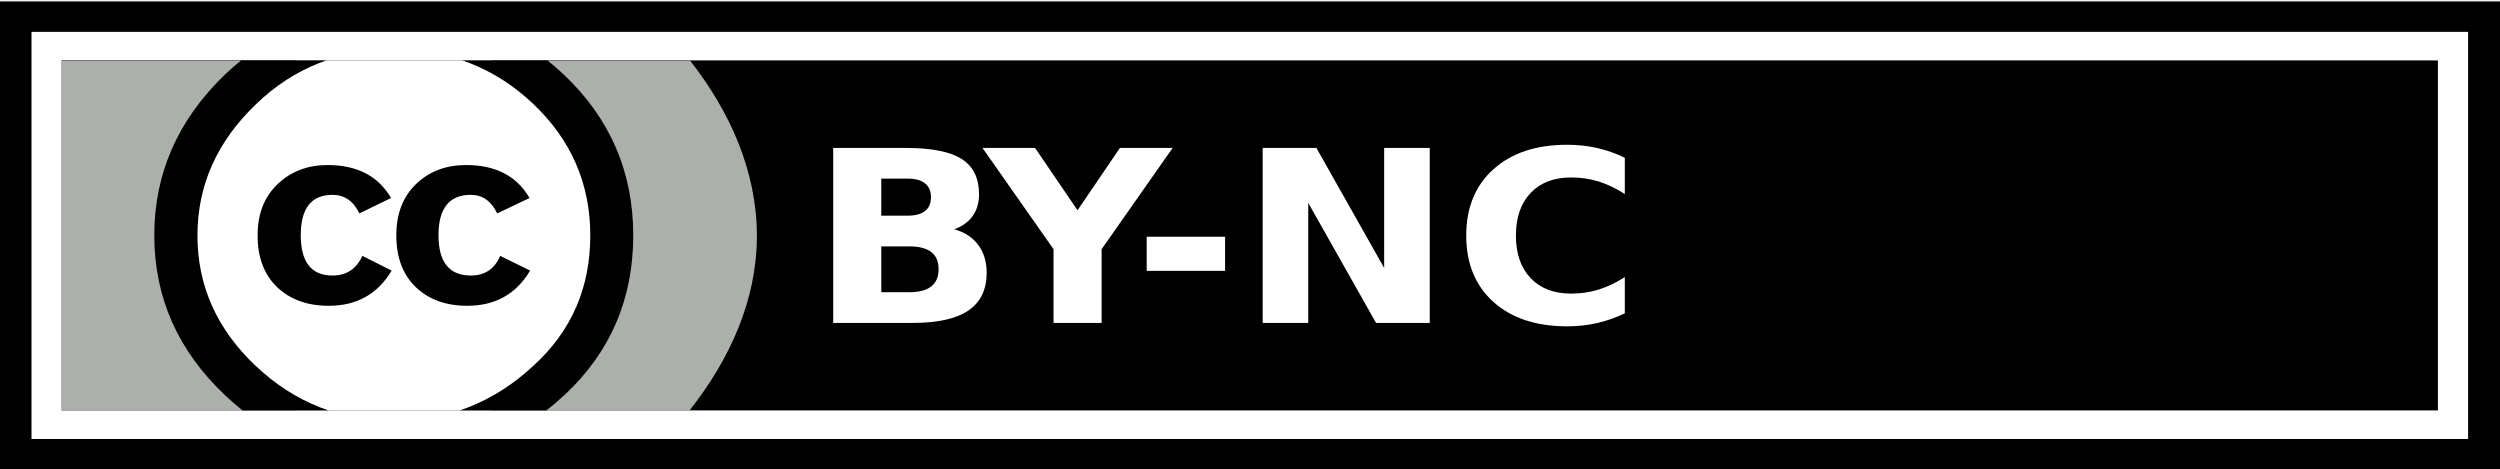
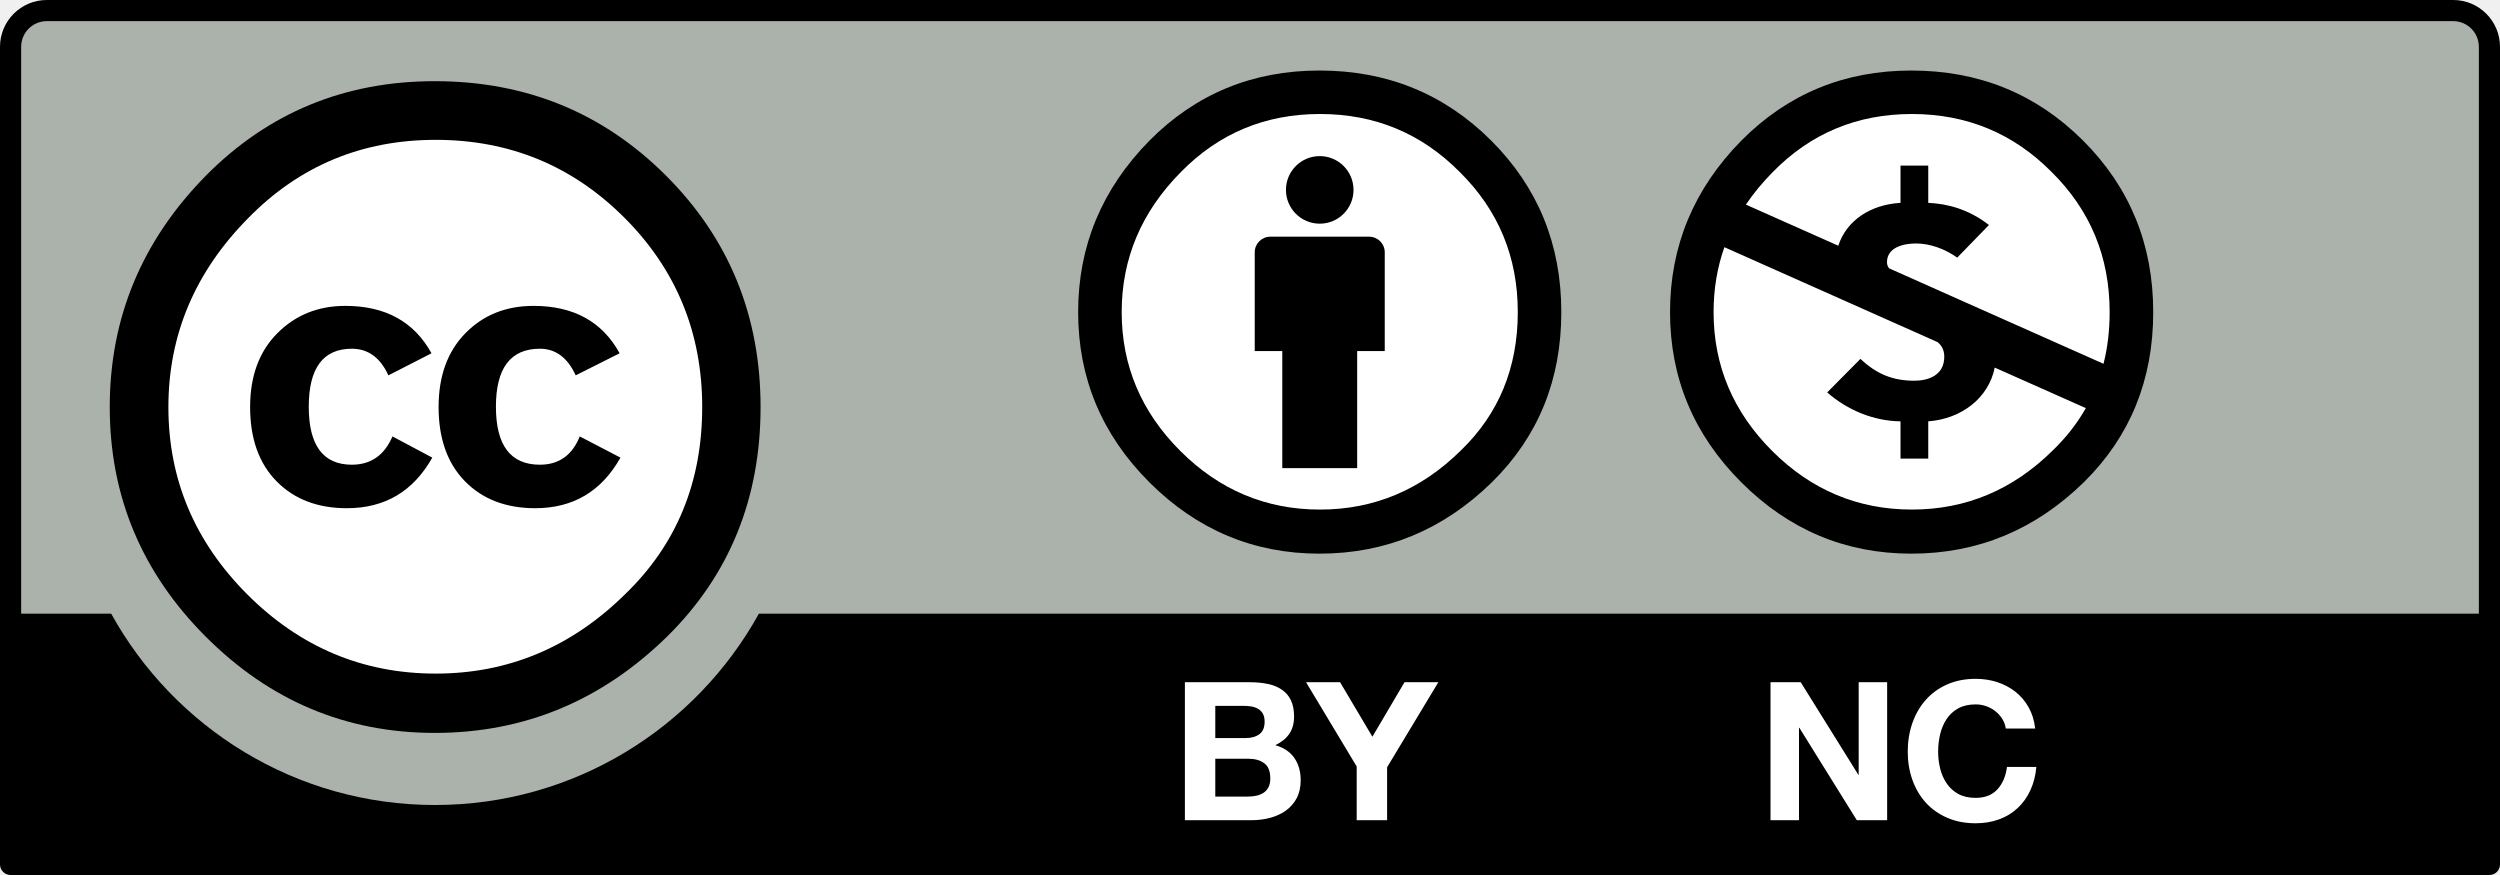
- <svg xmlns="http://www.w3.org/2000/svg" width="80" height="15" id="svg2279" version="1.0">
-   <defs id="defs2281">
-     <clipPath clipPathUnits="userSpaceOnUse" id="clipPath3442">
-       <rect style="fill:#000000;fill-opacity:1;stroke:none;stroke-width:0.922;stroke-miterlimit:4;stroke-dasharray:none;stroke-opacity:1" id="rect3444" width="20.614" height="12.484" x="171.998" y="239.12" />
-     </clipPath>
-   </defs>
+ <svg xmlns="http://www.w3.org/2000/svg" width="120" height="42" id="svg2759" version="1.0">
+   <defs id="defs2761" />
  <g id="layer1">
-     <g id="BY-NC" transform="matrix(0.9875019,0,0,0.9333518,-323.9006,-302.6775)">
-       <g id="g3711" transform="translate(158,87)">
-         <rect style="fill:#ffffff;fill-opacity:1;stroke:#000000;stroke-width:1.042;stroke-miterlimit:4;stroke-dasharray:none;stroke-opacity:1" id="rect3713" width="80" height="15" x="170.5" y="237.862" />
-         <rect y="239.362" x="172" height="12" width="77" id="rect3715" style="fill:#000000;fill-opacity:1;stroke:none;stroke-width:0.922;stroke-miterlimit:4;stroke-dasharray:none;stroke-opacity:1" />
-         <path style="fill:#abb1aa;fill-opacity:1;stroke:none;stroke-width:1;stroke-miterlimit:4;stroke-dasharray:none;stroke-opacity:0.469" d="M 172,239.375 L 172,251.375 L 192.335,251.375 C 193.643,249.625 194.527,247.591 194.527,245.375 C 194.527,243.174 193.659,241.118 192.366,239.375 L 172,239.375 z" id="path3717" />
-         <g id="g3719" transform="matrix(0.9612533,0,0,0.9612533,6.834157,9.506999)" clip-path="url(#clipPath3442)">
-           <path id="path3721" cx="296.354" ry="22.94" cy="264.358" type="arc" rx="22.94" d="M 190.064,245.362 C 190.067,249.254 186.913,252.411 183.022,252.413 C 179.13,252.416 175.973,249.263 175.97,245.371 C 175.97,245.368 175.97,245.365 175.97,245.362 C 175.968,241.47 179.121,238.313 183.013,238.311 C 186.905,238.309 190.062,241.462 190.064,245.354 C 190.064,245.356 190.064,245.359 190.064,245.362 z" style="opacity:1;fill:#ffffff" />
-           <path d="M 188.746,239.622 C 190.308,241.185 191.09,243.099 191.09,245.362 C 191.09,247.626 190.322,249.519 188.786,251.042 C 187.156,252.645 185.23,253.447 183.007,253.447 C 180.811,253.447 178.918,252.652 177.329,251.062 C 175.739,249.472 174.944,247.572 174.944,245.362 C 174.944,243.152 175.739,241.239 177.329,239.622 C 178.878,238.059 180.771,237.278 183.007,237.278 C 185.271,237.278 187.183,238.059 188.746,239.622 z M 178.381,240.674 C 177.06,242.008 176.399,243.571 176.399,245.364 C 176.399,247.157 177.053,248.707 178.361,250.014 C 179.668,251.322 181.225,251.975 183.031,251.975 C 184.837,251.975 186.407,251.315 187.742,249.994 C 189.009,248.767 189.642,247.225 189.642,245.364 C 189.642,243.518 188.998,241.951 187.711,240.664 C 186.424,239.376 184.864,238.733 183.031,238.733 C 181.198,238.733 179.648,239.38 178.381,240.674 z M 181.858,244.576 C 181.656,244.135 181.354,243.915 180.951,243.915 C 180.238,243.915 179.882,244.395 179.882,245.354 C 179.882,246.313 180.238,246.793 180.951,246.793 C 181.421,246.793 181.757,246.559 181.959,246.091 L 182.946,246.617 C 182.476,247.453 181.769,247.872 180.828,247.872 C 180.101,247.872 179.52,247.649 179.083,247.204 C 178.645,246.759 178.427,246.145 178.427,245.362 C 178.427,244.593 178.652,243.983 179.103,243.531 C 179.553,243.078 180.115,242.852 180.787,242.852 C 181.783,242.852 182.496,243.245 182.926,244.028 L 181.858,244.576 z M 186.504,244.576 C 186.302,244.135 186.006,243.915 185.615,243.915 C 184.888,243.915 184.525,244.395 184.525,245.354 C 184.525,246.313 184.888,246.793 185.615,246.793 C 186.086,246.793 186.416,246.559 186.605,246.091 L 187.614,246.617 C 187.144,247.453 186.439,247.872 185.499,247.872 C 184.774,247.872 184.193,247.649 183.757,247.204 C 183.321,246.759 183.103,246.145 183.103,245.362 C 183.103,244.593 183.324,243.983 183.767,243.531 C 184.21,243.078 184.774,242.852 185.459,242.852 C 186.453,242.852 187.165,243.245 187.594,244.028 L 186.504,244.576 z" id="path3723" style="opacity:1" />
+     <g transform="matrix(0.9937808,0,0,0.9936927,-177.6941,-148.8773)" id="g325">
+       <path id="path3817_3_" nodetypes="ccccccc" d="M 182.235,150.264 L 296.299,150.467 C 297.893,150.467 299.317,150.23 299.317,153.647 L 299.177,191.214 L 179.357,191.214 L 179.357,153.508 C 179.357,151.823 179.52,150.264 182.235,150.264 z" style="fill:#aab2ab" />
+       <g id="g5908_3_" transform="matrix(0.872921,0,0,0.872921,50.12536,143.2144)">
+         <path id="path5906_3_" cx="296.354" ry="22.94" cy="264.358" type="arc" rx="22.94" d="M 187.209,30.094 C 187.215,38.775 180.182,45.816 171.501,45.821 C 162.821,45.826 155.779,38.794 155.774,30.113 C 155.774,30.107 155.774,30.101 155.774,30.094 C 155.769,21.414 162.802,14.372 171.482,14.367 C 180.164,14.362 187.204,21.395 187.209,30.075 C 187.209,30.081 187.209,30.088 187.209,30.094 z" style="fill:#ffffff" />
+         <g id="g5706_3_" transform="translate(-289.6157,99.0653)">
+           <path id="path5708_3_" d="M 473.885,-81.773 C 477.37,-78.288 479.113,-74.02 479.113,-68.971 C 479.113,-63.922 477.4,-59.699 473.975,-56.303 C 470.339,-52.727 466.043,-50.939 461.085,-50.939 C 456.187,-50.939 451.965,-52.712 448.42,-56.259 C 444.874,-59.804 443.102,-64.042 443.102,-68.971 C 443.102,-73.9 444.874,-78.167 448.42,-81.773 C 451.875,-85.26 456.097,-87.003 461.085,-87.003 C 466.133,-87.003 470.399,-85.26 473.885,-81.773 z M 450.767,-79.429 C 447.82,-76.452 446.347,-72.965 446.347,-68.966 C 446.347,-64.968 447.805,-61.511 450.721,-58.595 C 453.638,-55.679 457.11,-54.221 461.138,-54.221 C 465.167,-54.221 468.669,-55.693 471.645,-58.64 C 474.471,-61.376 475.884,-64.817 475.884,-68.966 C 475.884,-73.085 474.448,-76.579 471.577,-79.451 C 468.706,-82.321 465.227,-83.757 461.138,-83.757 C 457.05,-83.757 453.592,-82.314 450.767,-79.429 z M 458.521,-70.725 C 458.071,-71.707 457.397,-72.198 456.498,-72.198 C 454.909,-72.198 454.114,-71.128 454.114,-68.989 C 454.114,-66.85 454.909,-65.78 456.498,-65.78 C 457.547,-65.78 458.297,-66.301 458.746,-67.345 L 460.949,-66.172 C 459.899,-64.306 458.324,-63.373 456.224,-63.373 C 454.604,-63.373 453.306,-63.87 452.332,-64.863 C 451.356,-65.856 450.869,-67.226 450.869,-68.971 C 450.869,-70.686 451.371,-72.048 452.376,-73.056 C 453.382,-74.065 454.634,-74.569 456.134,-74.569 C 458.354,-74.569 459.944,-73.694 460.905,-71.946 L 458.521,-70.725 z M 468.884,-70.725 C 468.434,-71.707 467.773,-72.198 466.902,-72.198 C 465.281,-72.198 464.47,-71.128 464.47,-68.989 C 464.47,-66.85 465.281,-65.78 466.902,-65.78 C 467.953,-65.78 468.689,-66.301 469.109,-67.345 L 471.361,-66.172 C 470.313,-64.306 468.74,-63.373 466.644,-63.373 C 465.026,-63.373 463.731,-63.87 462.757,-64.863 C 461.785,-65.856 461.298,-67.226 461.298,-68.971 C 461.298,-70.686 461.792,-72.048 462.781,-73.056 C 463.768,-74.065 465.026,-74.569 466.554,-74.569 C 468.77,-74.569 470.358,-73.694 471.315,-71.946 L 468.884,-70.725 z" />
        </g>
      </g>
-       <path id="text3725" d="M 357.42,331.685 C 357.665,331.685 357.851,331.631 357.978,331.524 C 358.105,331.417 358.168,331.259 358.168,331.05 C 358.168,330.844 358.105,330.687 357.978,330.58 C 357.851,330.47 357.665,330.415 357.42,330.415 L 356.558,330.415 L 356.558,331.685 L 357.42,331.685 M 357.472,334.309 C 357.785,334.309 358.02,334.244 358.176,334.112 C 358.336,333.981 358.415,333.783 358.415,333.518 C 358.415,333.258 358.337,333.063 358.18,332.935 C 358.024,332.804 357.788,332.738 357.472,332.738 L 356.558,332.738 L 356.558,334.309 L 357.472,334.309 M 358.921,332.151 C 359.255,332.248 359.514,332.426 359.698,332.686 C 359.881,332.946 359.973,333.264 359.973,333.642 C 359.973,334.221 359.776,334.652 359.382,334.936 C 358.988,335.22 358.389,335.362 357.586,335.362 L 355,335.362 L 355,329.362 L 357.339,329.362 C 358.178,329.362 358.785,329.488 359.16,329.74 C 359.537,329.992 359.726,330.395 359.726,330.95 C 359.726,331.242 359.657,331.491 359.52,331.697 C 359.382,331.901 359.183,332.052 358.921,332.151 M 359.837,329.362 L 361.541,329.362 L 362.917,331.5 L 364.292,329.362 L 366,329.362 L 363.698,332.834 L 363.698,335.362 L 362.14,335.362 L 362.14,332.834 L 359.837,329.362 M 365.158,332.408 L 367.699,332.408 L 367.699,333.578 L 365.158,333.578 L 365.158,332.408 M 368.917,329.362 L 370.657,329.362 L 372.854,333.477 L 372.854,329.362 L 374.331,329.362 L 374.331,335.362 L 372.591,335.362 L 370.394,331.247 L 370.394,335.362 L 368.917,335.362 L 368.917,329.362 M 380.652,335.033 C 380.366,335.18 380.068,335.291 379.757,335.366 C 379.447,335.441 379.124,335.479 378.786,335.479 C 377.78,335.479 376.983,335.2 376.395,334.643 C 375.807,334.083 375.513,333.325 375.513,332.368 C 375.513,331.409 375.807,330.651 376.395,330.094 C 376.983,329.534 377.78,329.254 378.786,329.254 C 379.124,329.254 379.447,329.291 379.757,329.366 C 380.068,329.441 380.366,329.552 380.652,329.7 L 380.652,330.942 C 380.363,330.746 380.079,330.603 379.798,330.512 C 379.517,330.42 379.222,330.375 378.912,330.375 C 378.356,330.375 377.919,330.552 377.601,330.905 C 377.282,331.259 377.123,331.747 377.123,332.368 C 377.123,332.987 377.282,333.473 377.601,333.827 C 377.919,334.181 378.356,334.357 378.912,334.357 C 379.222,334.357 379.517,334.312 379.798,334.221 C 380.079,334.13 380.363,333.986 380.652,333.791 L 380.652,335.033" style="font-size:8.259px;font-style:normal;font-weight:bold;fill:#ffffff;fill-opacity:1;stroke:none;stroke-width:1px;stroke-linecap:butt;stroke-linejoin:miter;stroke-opacity:1;font-family:'Bitstream Vera Sans'" />
+       <path d="M 297.296,149.822 L 181.067,149.822 C 179.821,149.822 178.806,150.836 178.806,152.083 L 178.806,191.579 C 178.806,191.86 179.035,192.089 179.317,192.089 L 299.046,192.089 C 299.328,192.089 299.557,191.86 299.557,191.579 L 299.557,152.083 C 299.557,150.836 298.543,149.822 297.296,149.822 z M 181.067,150.843 L 297.296,150.843 C 297.98,150.843 298.536,151.399 298.536,152.083 C 298.536,152.083 298.536,167.968 298.536,179.464 L 215.462,179.464 C 212.417,184.97 206.551,188.708 199.818,188.708 C 193.083,188.708 187.218,184.973 184.175,179.464 L 179.828,179.464 C 179.828,167.968 179.828,152.083 179.828,152.083 C 179.828,151.399 180.384,150.843 181.067,150.843 z" id="path332" />
+       <g enable-background="new    " id="g334">
+         <path d="M 239.178,182.777 C 239.496,182.777 239.786,182.806 240.047,182.861 C 240.309,182.917 240.534,183.009 240.721,183.137 C 240.908,183.264 241.053,183.434 241.156,183.645 C 241.258,183.856 241.31,184.117 241.31,184.429 C 241.31,184.765 241.234,185.044 241.081,185.268 C 240.928,185.492 240.702,185.675 240.403,185.818 C 240.815,185.937 241.123,186.144 241.326,186.439 C 241.529,186.735 241.63,187.092 241.63,187.509 C 241.63,187.845 241.565,188.136 241.434,188.382 C 241.303,188.627 241.126,188.828 240.906,188.983 C 240.684,189.14 240.431,189.255 240.148,189.329 C 239.864,189.404 239.573,189.441 239.273,189.441 L 236.037,189.441 L 236.037,182.777 L 239.178,182.777 L 239.178,182.777 z M 238.991,185.473 C 239.252,185.473 239.468,185.41 239.636,185.286 C 239.804,185.162 239.888,184.961 239.888,184.682 C 239.888,184.526 239.86,184.398 239.804,184.3 C 239.748,184.2 239.673,184.123 239.58,184.066 C 239.486,184.011 239.379,183.972 239.257,183.95 C 239.136,183.929 239.01,183.918 238.879,183.918 L 237.505,183.918 L 237.505,185.473 L 238.991,185.473 z M 239.077,188.301 C 239.22,188.301 239.357,188.287 239.488,188.259 C 239.619,188.23 239.735,188.184 239.834,188.119 C 239.934,188.054 240.013,187.965 240.073,187.853 C 240.132,187.741 240.162,187.598 240.162,187.424 C 240.162,187.082 240.065,186.838 239.872,186.691 C 239.678,186.546 239.423,186.473 239.105,186.473 L 237.505,186.473 L 237.505,188.301 L 239.077,188.301 L 239.077,188.301 z" id="path336" style="fill:#ffffff" />
+         <path d="M 241.889,182.777 L 243.533,182.777 L 245.093,185.409 L 246.644,182.777 L 248.278,182.777 L 245.804,186.884 L 245.804,189.441 L 244.335,189.441 L 244.335,186.847 L 241.889,182.777 z" id="path338" style="fill:#ffffff" />
+       </g>
+       <g enable-background="new    " id="g340">
+         <path d="M 265.781,182.777 L 268.565,187.248 L 268.581,187.248 L 268.581,182.777 L 269.956,182.777 L 269.956,189.441 L 268.49,189.441 L 265.716,184.979 L 265.698,184.979 L 265.698,189.441 L 264.323,189.441 L 264.323,182.777 L 265.781,182.777 z" id="path342" style="fill:#ffffff" />
+         <path d="M 275.519,184.553 C 275.432,184.412 275.323,184.289 275.192,184.184 C 275.061,184.078 274.914,183.995 274.749,183.937 C 274.583,183.877 274.411,183.848 274.231,183.848 C 273.901,183.848 273.621,183.911 273.39,184.039 C 273.16,184.166 272.973,184.337 272.831,184.552 C 272.687,184.767 272.583,185.011 272.517,185.284 C 272.452,185.558 272.419,185.841 272.419,186.133 C 272.419,186.413 272.452,186.686 272.517,186.949 C 272.583,187.214 272.687,187.452 272.831,187.663 C 272.973,187.875 273.16,188.044 273.39,188.172 C 273.621,188.3 273.901,188.363 274.231,188.363 C 274.678,188.363 275.029,188.227 275.281,187.952 C 275.533,187.679 275.687,187.317 275.743,186.869 L 277.162,186.869 C 277.125,187.286 277.028,187.663 276.873,187.999 C 276.717,188.336 276.511,188.622 276.256,188.859 C 276.001,189.097 275.703,189.277 275.36,189.402 C 275.018,189.527 274.641,189.59 274.231,189.59 C 273.72,189.59 273.261,189.501 272.853,189.323 C 272.446,189.146 272.101,188.901 271.821,188.591 C 271.54,188.279 271.325,187.913 271.175,187.493 C 271.026,187.072 270.951,186.62 270.951,186.134 C 270.951,185.636 271.026,185.174 271.175,184.747 C 271.325,184.32 271.54,183.948 271.821,183.631 C 272.101,183.313 272.446,183.064 272.853,182.884 C 273.261,182.703 273.72,182.613 274.231,182.613 C 274.598,182.613 274.945,182.666 275.272,182.772 C 275.598,182.878 275.891,183.032 276.149,183.235 C 276.408,183.438 276.621,183.688 276.789,183.987 C 276.957,184.286 277.062,184.629 277.106,185.015 L 275.687,185.015 C 275.663,184.847 275.606,184.692 275.519,184.553 z" id="path344" style="fill:#ffffff" />
+       </g>
+       <g id="g6379_1_" transform="matrix(1.146822,0,0,1.146822,457.9375,166.153)">
+         <path id="path6381_1_" cx="475.971" ry="29.21" cy="252.086" type="arc" rx="29.21" d="M -154.145,-1.094 C -154.142,3.733 -158.051,7.648 -162.878,7.651 C -167.705,7.654 -171.62,3.744 -171.624,-1.082 C -171.624,-1.087 -171.624,-1.091 -171.624,-1.094 C -171.627,-5.922 -167.718,-9.837 -162.891,-9.841 C -158.064,-9.844 -154.148,-5.934 -154.145,-1.108 C -154.145,-1.103 -154.145,-1.099 -154.145,-1.094 z" style="fill:#ffffff" />
+         <path id="path6383_1_" d="M -162.897,-11.269 C -160.045,-11.269 -157.634,-10.286 -155.664,-8.319 C -153.695,-6.352 -152.709,-3.943 -152.709,-1.094 C -152.709,1.754 -153.677,4.137 -155.613,6.054 C -157.668,8.072 -160.096,9.08 -162.897,9.08 C -165.665,9.08 -168.051,8.08 -170.054,6.079 C -172.058,4.078 -173.059,1.687 -173.059,-1.094 C -173.059,-3.876 -172.058,-6.284 -170.054,-8.319 C -168.102,-10.286 -165.716,-11.269 -162.897,-11.269 z M -170.77,-3.828 C -171.074,-2.969 -171.225,-2.058 -171.225,-1.094 C -171.225,1.161 -170.403,3.111 -168.756,4.756 C -167.109,6.4 -165.148,7.223 -162.872,7.223 C -160.596,7.223 -158.619,6.393 -156.938,4.73 C -156.375,4.187 -155.911,3.593 -155.547,2.95 L -159.384,1.243 C -159.643,2.533 -160.793,3.405 -162.184,3.507 L -162.184,5.076 L -163.352,5.076 L -163.352,3.507 C -164.494,3.494 -165.597,3.027 -166.44,2.289 L -165.04,0.876 C -164.364,1.511 -163.689,1.796 -162.768,1.796 C -162.171,1.796 -161.509,1.562 -161.509,0.785 C -161.509,0.509 -161.616,0.317 -161.784,0.174 L -162.754,-0.259 L -163.962,-0.796 C -164.559,-1.063 -165.065,-1.287 -165.573,-1.514 L -170.77,-3.828 z M -162.872,-9.438 C -165.181,-9.438 -167.133,-8.625 -168.729,-6.996 C -169.164,-6.557 -169.542,-6.099 -169.864,-5.622 L -165.973,-3.89 C -165.622,-4.969 -164.597,-5.624 -163.352,-5.696 L -163.352,-7.265 L -162.184,-7.265 L -162.184,-5.696 C -161.379,-5.657 -160.497,-5.437 -159.627,-4.763 L -160.964,-3.389 C -161.457,-3.738 -162.08,-3.985 -162.703,-3.985 C -163.209,-3.985 -163.922,-3.83 -163.922,-3.195 C -163.922,-3.098 -163.891,-3.012 -163.831,-2.937 L -162.53,-2.358 L -161.65,-1.965 C -161.087,-1.713 -160.549,-1.475 -160.016,-1.237 L -154.802,1.083 C -154.63,0.401 -154.544,-0.325 -154.544,-1.094 C -154.544,-3.419 -155.358,-5.385 -156.988,-6.996 C -158.602,-8.625 -160.563,-9.438 -162.872,-9.438 z" />
+       </g>
+       <g id="g349">
+         <circle cx="242.562" cy="165.136" r="10.806" id="circle351" style="fill:#ffffff" />
+         <g id="g353">
+           <path d="M 245.69,162.009 C 245.69,161.593 245.352,161.255 244.936,161.255 L 240.164,161.255 C 239.748,161.255 239.41,161.593 239.41,162.009 L 239.41,166.782 L 240.741,166.782 L 240.741,172.434 L 244.358,172.434 L 244.358,166.782 L 245.69,166.782 L 245.69,162.009 L 245.69,162.009 z" id="path355" />
+           <circle cx="242.55" cy="158.995" r="1.632" id="circle357" />
+         </g>
+         <path clip-rule="evenodd" d="M 242.535,153.229 C 239.303,153.229 236.566,154.357 234.327,156.613 C 232.029,158.947 230.881,161.709 230.881,164.898 C 230.881,168.087 232.029,170.83 234.327,173.125 C 236.625,175.419 239.361,176.566 242.535,176.566 C 245.748,176.566 248.533,175.41 250.888,173.095 C 253.109,170.898 254.218,168.166 254.218,164.898 C 254.218,161.63 253.089,158.869 250.831,156.613 C 248.572,154.357 245.806,153.229 242.535,153.229 z M 242.564,155.329 C 245.212,155.329 247.461,156.263 249.311,158.13 C 251.181,159.978 252.116,162.233 252.116,164.898 C 252.116,167.582 251.201,169.809 249.37,171.578 C 247.442,173.484 245.173,174.437 242.564,174.437 C 239.955,174.437 237.706,173.494 235.817,171.607 C 233.928,169.721 232.984,167.484 232.984,164.898 C 232.984,162.311 233.938,160.055 235.846,158.13 C 237.677,156.263 239.917,155.329 242.564,155.329 z" id="path359" style="fill-rule:evenodd" />
+       </g>
    </g>
  </g>
</svg>
